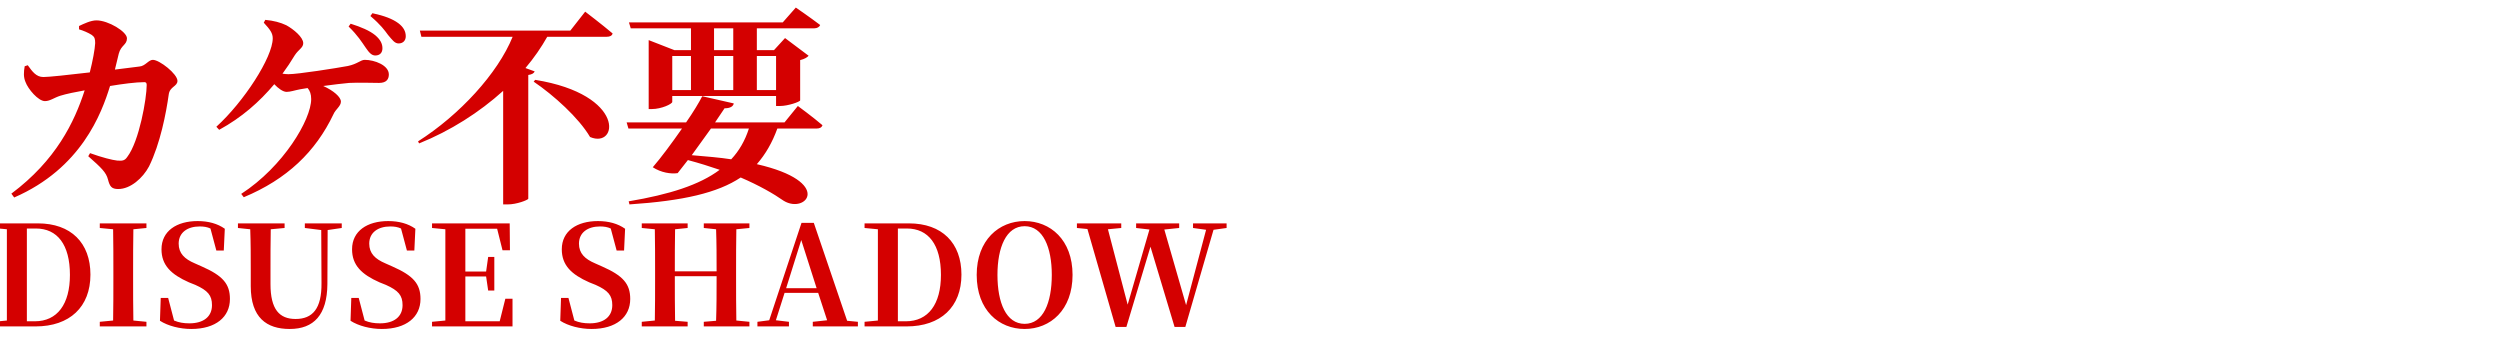
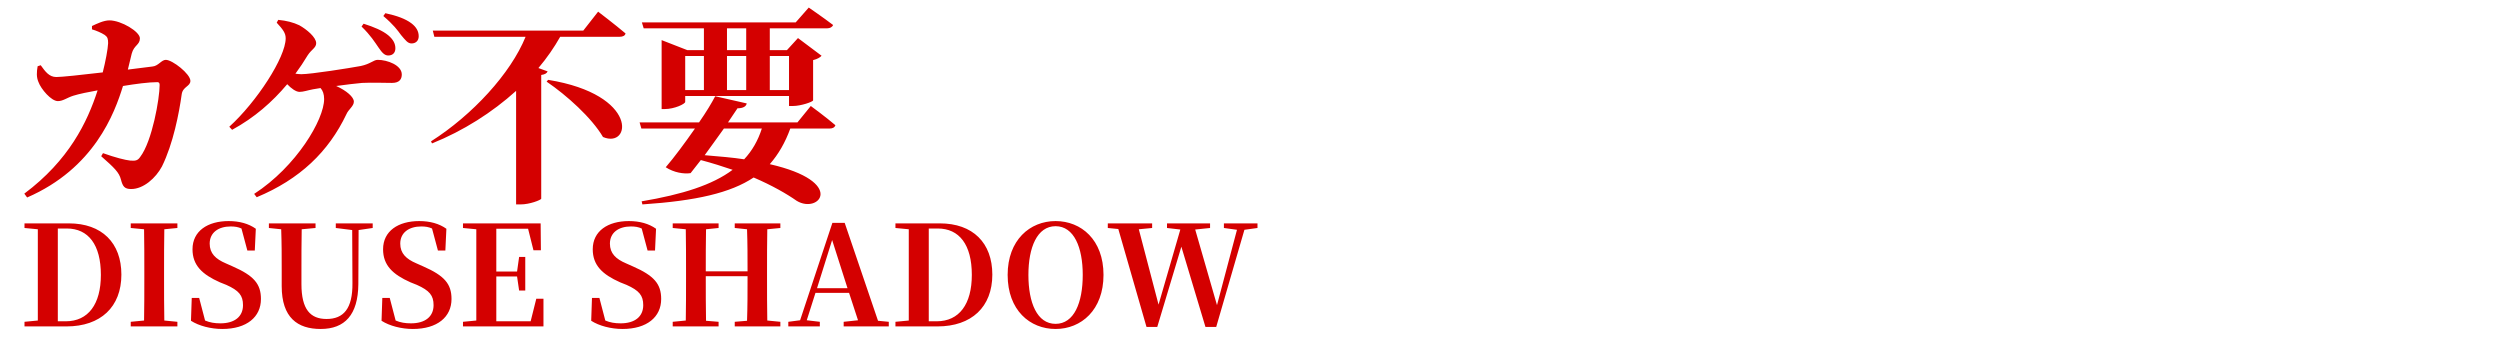
<svg xmlns="http://www.w3.org/2000/svg" width="576" height="80" viewBox="0 0 152.4 21.167" version="1.1" id="svg5">
  <defs id="defs2">
    <rect x="-3.969" y="13.606" width="126.425" height="68.598" id="rect1750" />
  </defs>
  <g id="layer1">
    <text xml:space="preserve" transform="scale(0.2645833)" id="text1748" style="font-size:24px;line-height:1.25;font-family:sans-serif;-inkscape-font-specification:'sans-serif, Normal';letter-spacing:0px;word-spacing:0px;writing-mode:lr-tb;white-space:pre;shape-inside:url(#rect1750)" />
-     <text xml:space="preserve" style="font-style:normal;font-variant:normal;font-weight:bold;font-stretch:normal;font-size:8.467px;line-height:1;font-family:'Noto Serif CJK JP';-inkscape-font-specification:'Noto Serif CJK JP Bold';text-align:start;letter-spacing:0px;word-spacing:0px;writing-mode:lr-tb;text-anchor:start;fill:#d40000;stroke-width:0.265" x="-0.77" y="19.898" id="text3186-3">
-       <tspan style="font-style:normal;font-variant:normal;font-weight:bold;font-stretch:normal;font-size:8.467px;font-family:'Noto Serif CJK JP';-inkscape-font-specification:'Noto Serif CJK JP Bold';text-align:start;text-anchor:start;fill:#d40000;stroke-width:0.265" x="-0.77" y="19.898" id="tspan1493-7">DISUSE SHADOW</tspan>
+     <text xml:space="preserve" style="font-style:normal;font-variant:normal;font-weight:bold;font-stretch:normal;font-size:8.467px;line-height:1;font-family:'Noto Serif CJK JP';-inkscape-font-specification:'Noto Serif CJK JP Bold';text-align:start;letter-spacing:0px;word-spacing:0px;writing-mode:lr-tb;text-anchor:start;fill:#d40000;stroke-width:0.265" x="1.119" y="19.898" id="text3186-3">
+       <tspan style="font-style:normal;font-variant:normal;font-weight:bold;font-stretch:normal;font-size:8.467px;font-family:'Noto Serif CJK JP';-inkscape-font-specification:'Noto Serif CJK JP Bold';text-align:start;text-anchor:start;fill:#d40000;stroke-width:0.265" x="1.119" y="19.898" id="tspan1493-7">DISUSE SHADOW</tspan>
    </text>
-     <text xml:space="preserve" style="font-style:normal;font-variant:normal;font-weight:bold;font-stretch:normal;font-size:8.467px;line-height:1;font-family:'Noto Serif CJK JP';-inkscape-font-specification:'Noto Serif CJK JP Bold';text-align:start;letter-spacing:0px;word-spacing:0px;writing-mode:lr-tb;text-anchor:start;fill:#d40000;stroke-width:0.265" x="-0.292" y="11.335" id="text3186-3-5">
-       <tspan style="font-style:normal;font-variant:normal;font-weight:bold;font-stretch:normal;font-size:12.7px;font-family:'Noto Serif CJK JP';-inkscape-font-specification:'Noto Serif CJK JP Bold';text-align:start;text-anchor:start;fill:#d40000;stroke-width:0.265" x="-0.292" y="11.335" id="tspan1493-7-5">カゲ不要</tspan>
+     <text xml:space="preserve" style="font-style:normal;font-variant:normal;font-weight:bold;font-stretch:normal;font-size:8.467px;line-height:1;font-family:'Noto Serif CJK JP';-inkscape-font-specification:'Noto Serif CJK JP Bold';text-align:start;letter-spacing:0px;word-spacing:0px;writing-mode:lr-tb;text-anchor:start;fill:#d40000;stroke-width:0.265" x="0.495" y="11.335" id="text3186-3-5">
+       <tspan style="font-style:normal;font-variant:normal;font-weight:bold;font-stretch:normal;font-size:12.7px;font-family:'Noto Serif CJK JP';-inkscape-font-specification:'Noto Serif CJK JP Bold';text-align:start;text-anchor:start;fill:#d40000;stroke-width:0.265" x="0.495" y="11.335" id="tspan1493-7-5">カゲ不要</tspan>
    </text>
  </g>
</svg>
